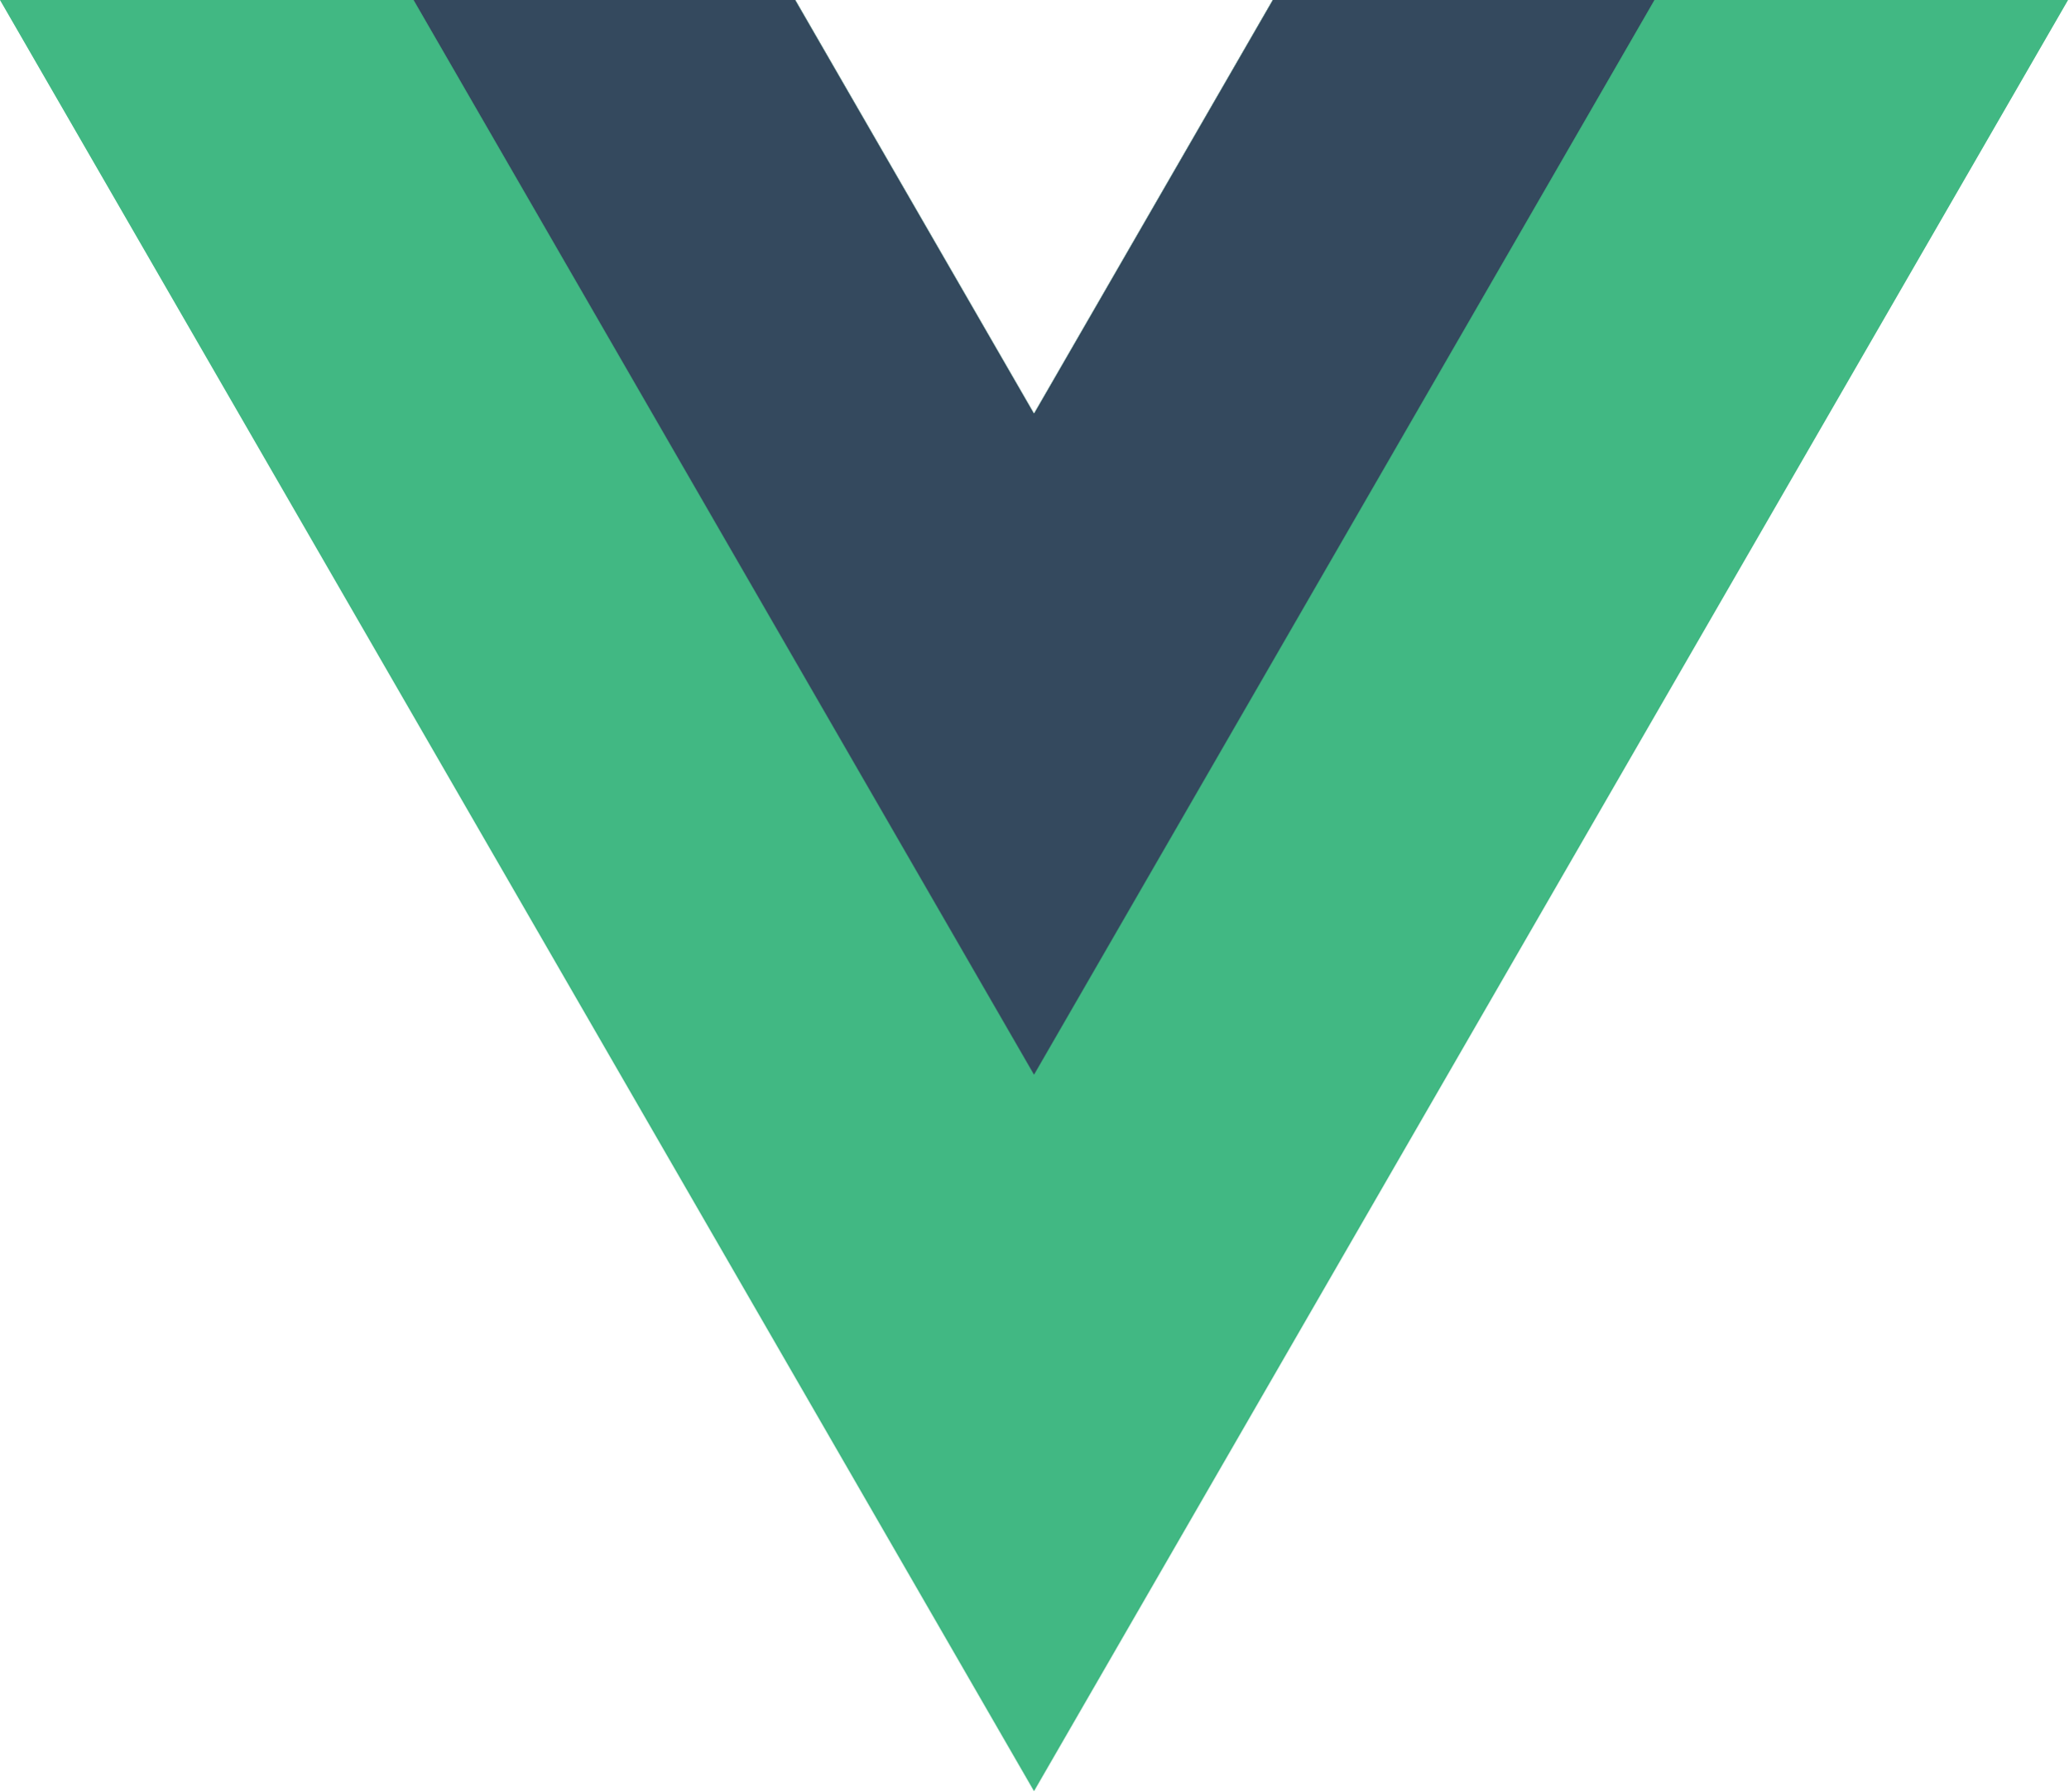
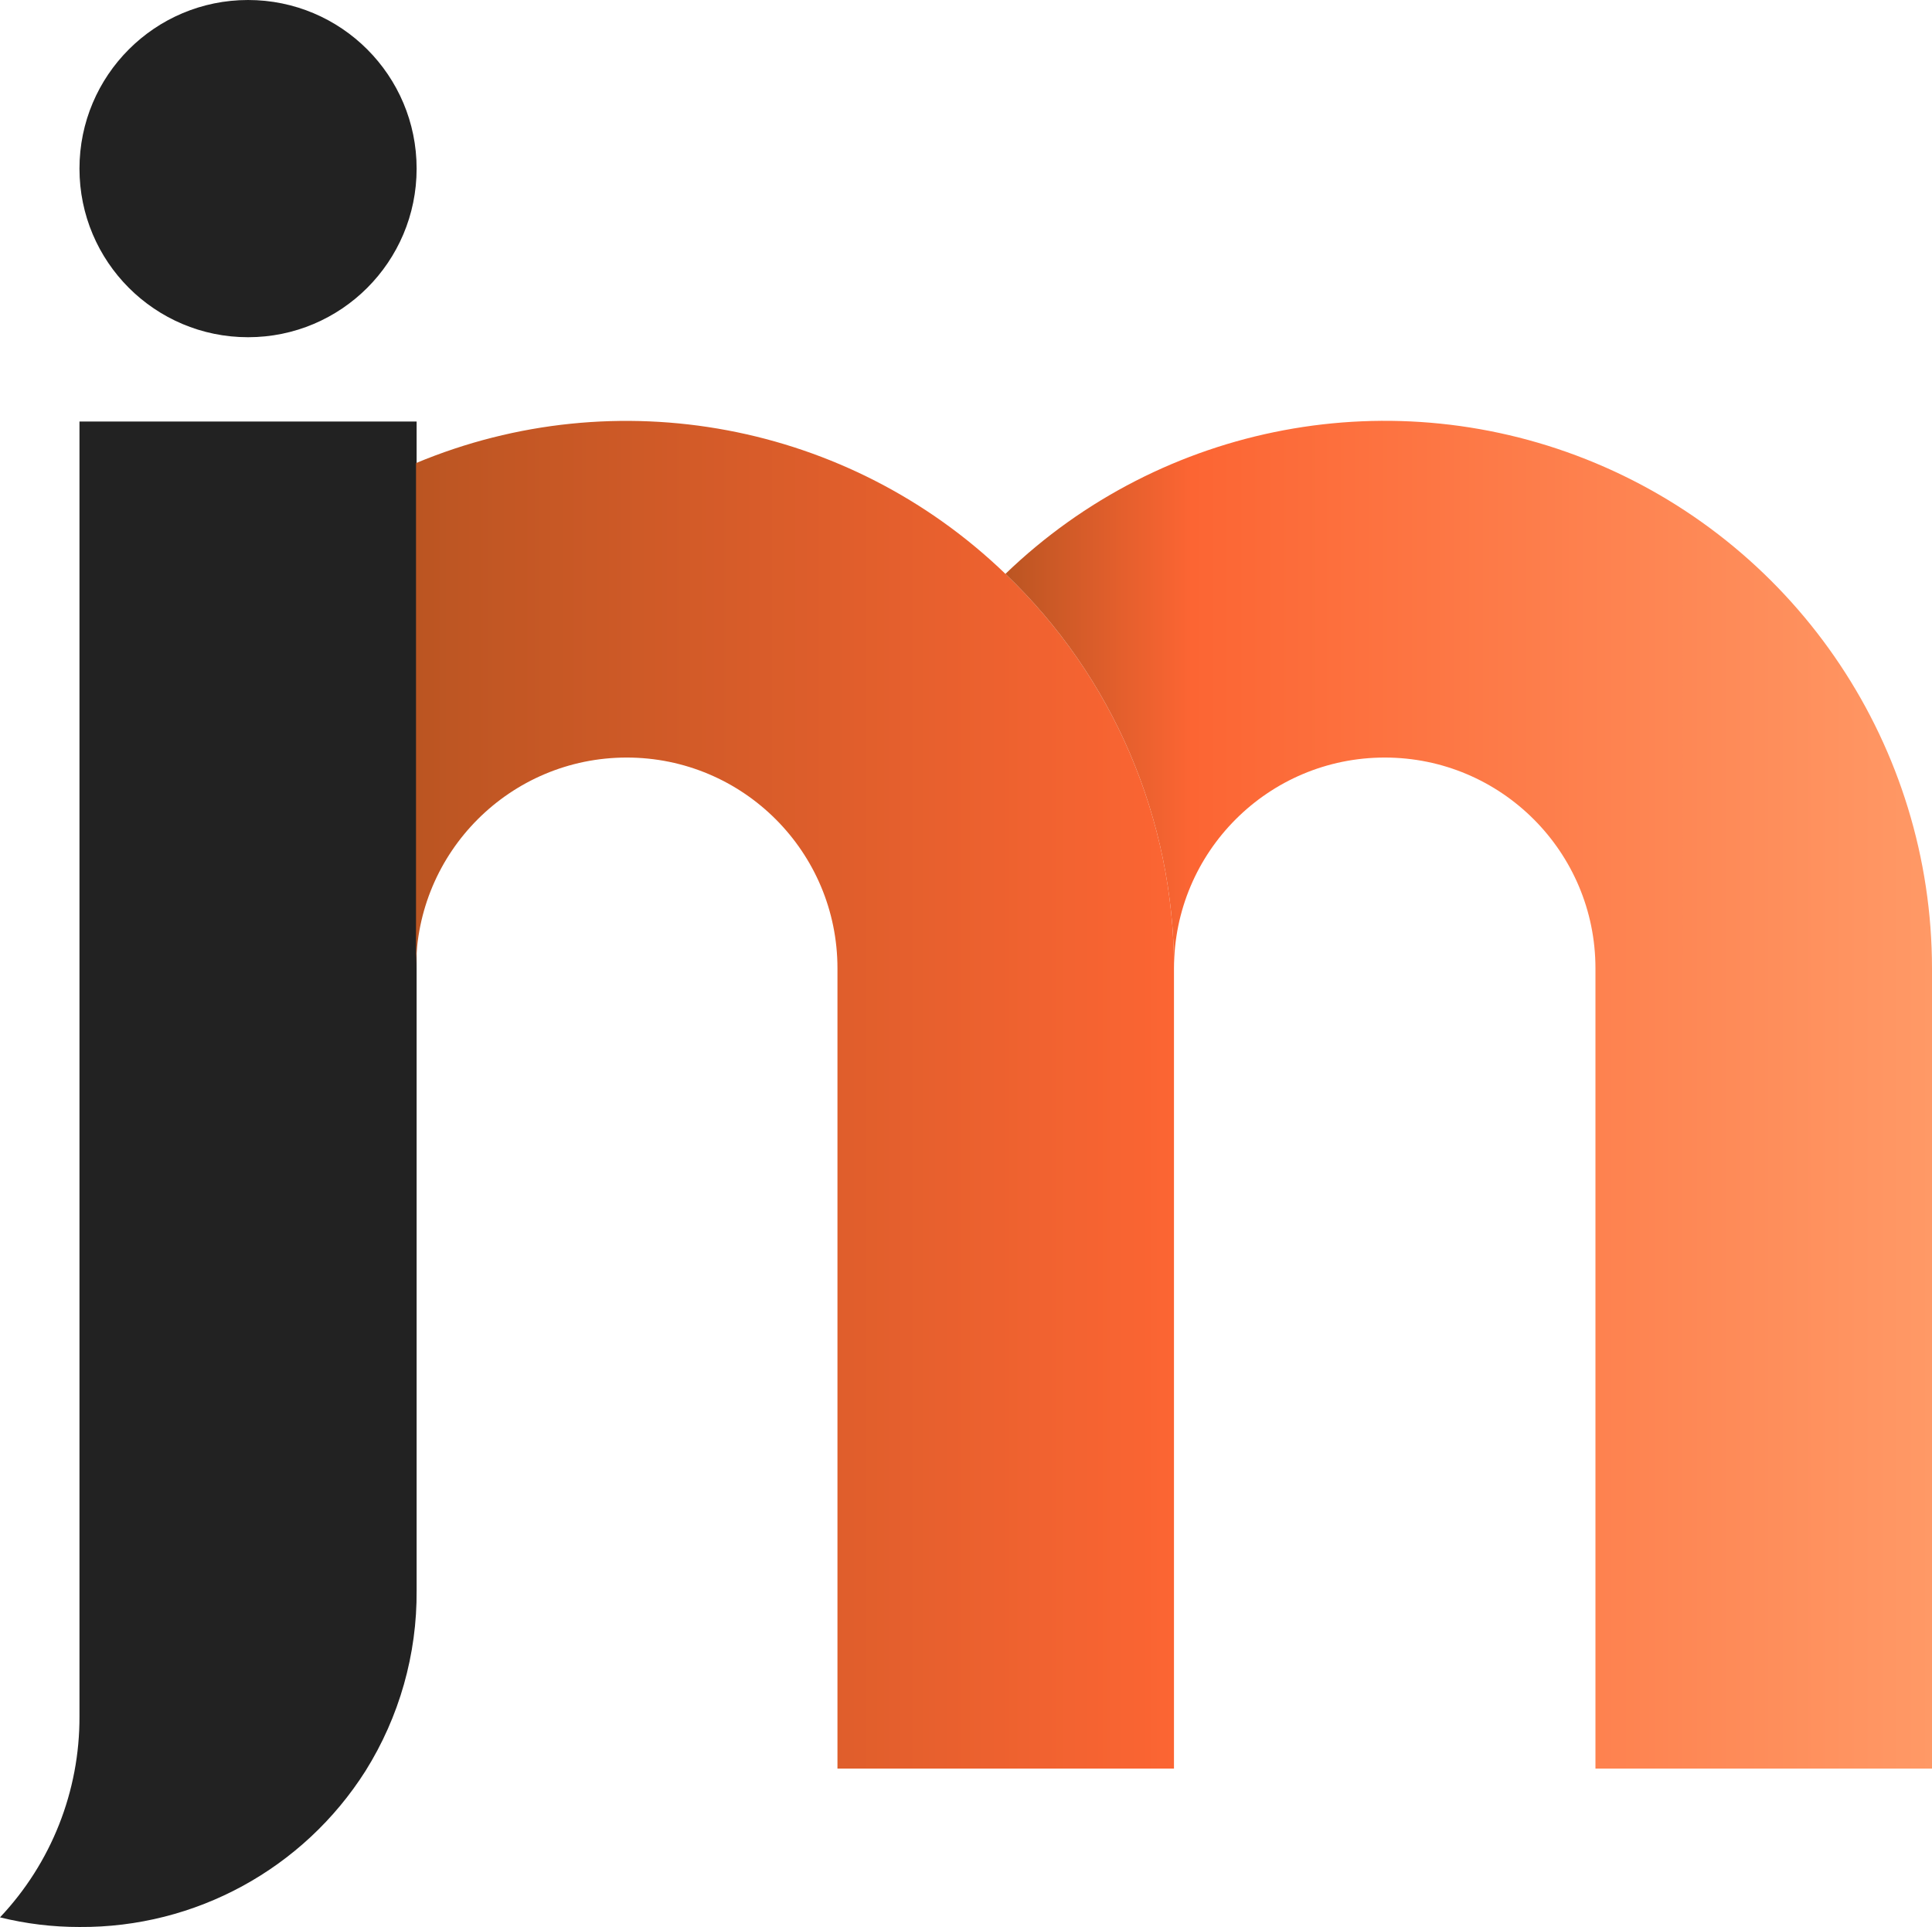
- <svg xmlns="http://www.w3.org/2000/svg" viewBox="0 0 261.76 226.69">
-   <path d="M161.096.001l-30.225 52.351L100.647.001H-.005l130.877 226.688L261.749.001z" fill="#41b883" />
-   <path d="M161.096.001l-30.225 52.351L100.647.001H52.346l78.526 136.01L209.398.001z" fill="#34495e" />
+ <svg xmlns="http://www.w3.org/2000/svg" viewBox="0 0 32.09 32">
+   <defs>
+     <style>.cls-1{fill:#222;}.cls-2{fill:url(#linear-gradient);}.cls-3{fill:url(#linear-gradient-2);}</style>
+     <linearGradient id="linear-gradient" x1="6.92" y1="18.18" x2="19.5" y2="18.18" gradientUnits="userSpaceOnUse">
+       <stop offset="0" stop-color="#b52" />
+       <stop offset="1" stop-color="#fc6533" />
+       <stop offset="1" stop-color="#ff9265" />
+     </linearGradient>
+     <linearGradient id="linear-gradient-2" x1="16.71" y1="18.18" x2="32.09" y2="18.18" gradientUnits="userSpaceOnUse">
+       <stop offset="0" stop-color="#b52" />
+       <stop offset="0.2" stop-color="#fc6533" />
+       <stop offset="1" stop-color="#f96" />
+     </linearGradient>
+   </defs>
+   <g id="Layer_2" data-name="Layer 2">
+     <g id="Layer_1-2" data-name="Layer 1">
+       <path class="cls-1" d="M6.92,7V26.41a5.57,5.57,0,0,1-.85,3A5.58,5.58,0,0,1,1.32,32,5.47,5.47,0,0,1,0,31.84,4.83,4.83,0,0,0,1.32,28.5V7Z" />
+       <path class="cls-2" d="M19.5,16.08V29.37H13.91V16.08a3.5,3.5,0,1,0-7,0V7.69a9.07,9.07,0,0,1,9.79,1.84A9.06,9.06,0,0,1,19.5,16.08Z" />
+       <path class="cls-3" d="M32.09,16.08V29.37H26.5V16.08a3.5,3.5,0,0,0-7,0,9.06,9.06,0,0,0-2.8-6.55A9.08,9.08,0,0,1,26.5,7.69,9.1,9.1,0,0,1,32.09,16.08Z" />
+       <circle class="cls-1" cx="4.12" cy="2.8" r="2.8" />
+     </g>
+   </g>
</svg>
